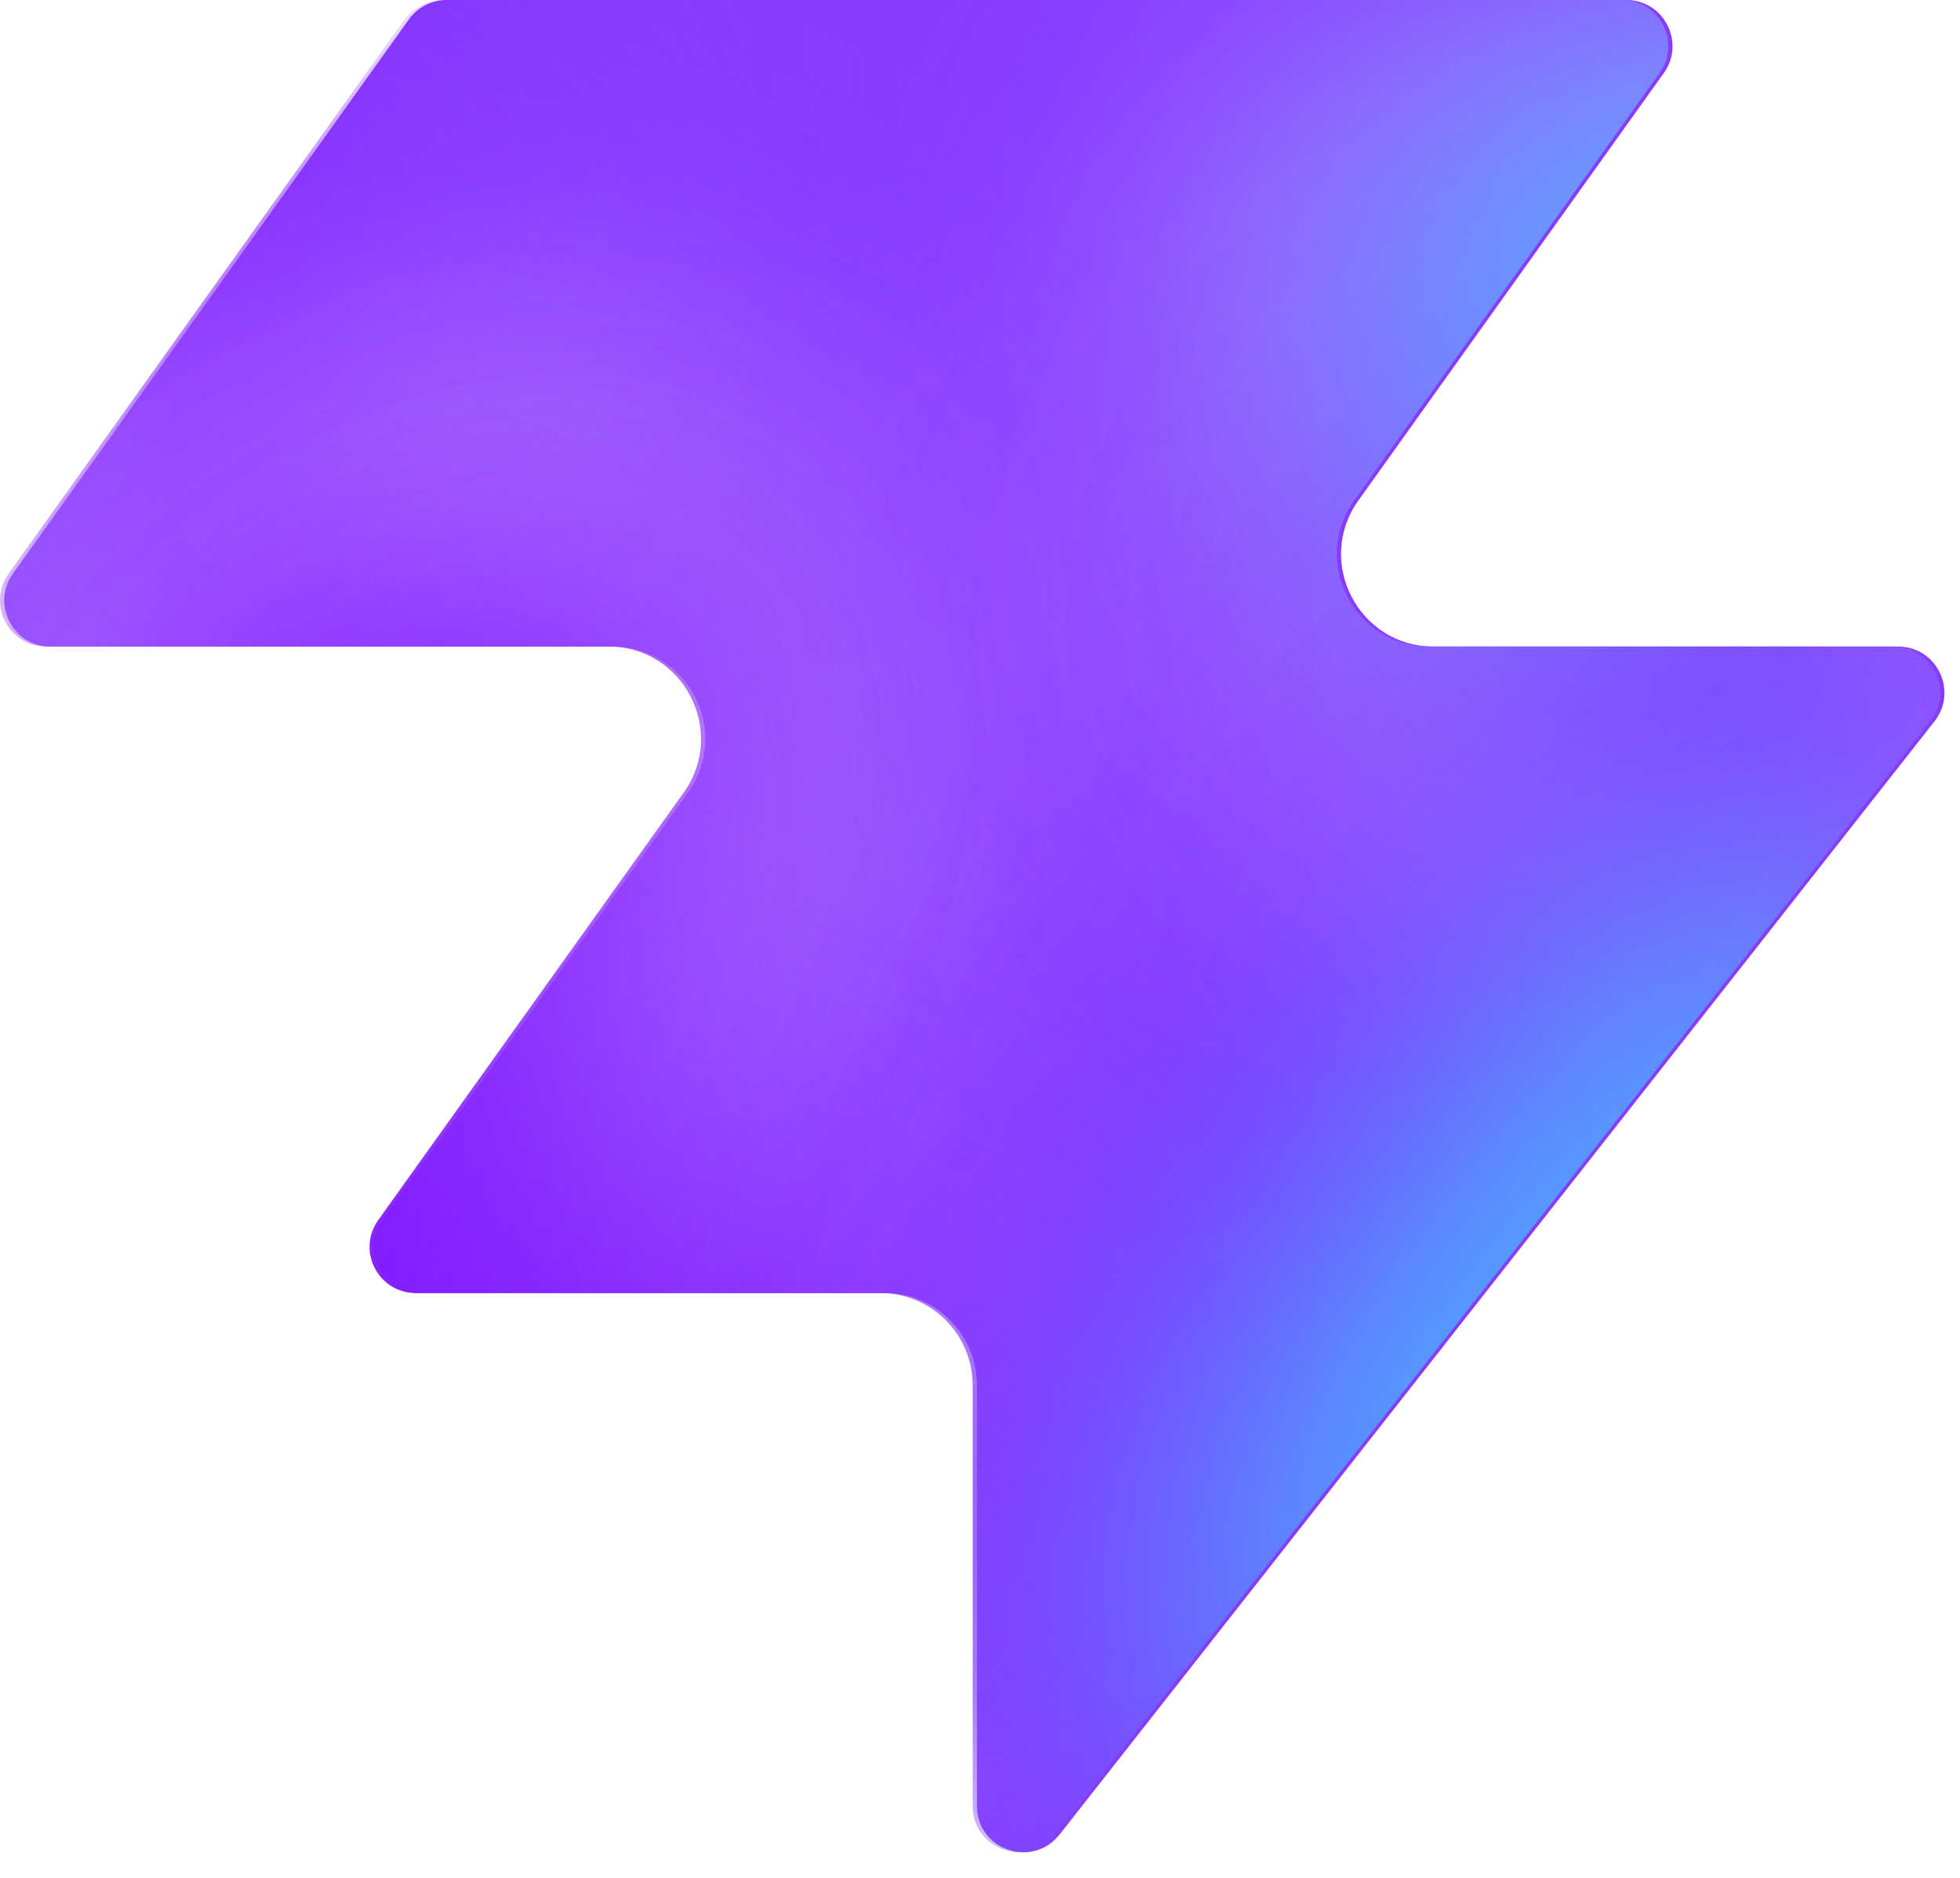
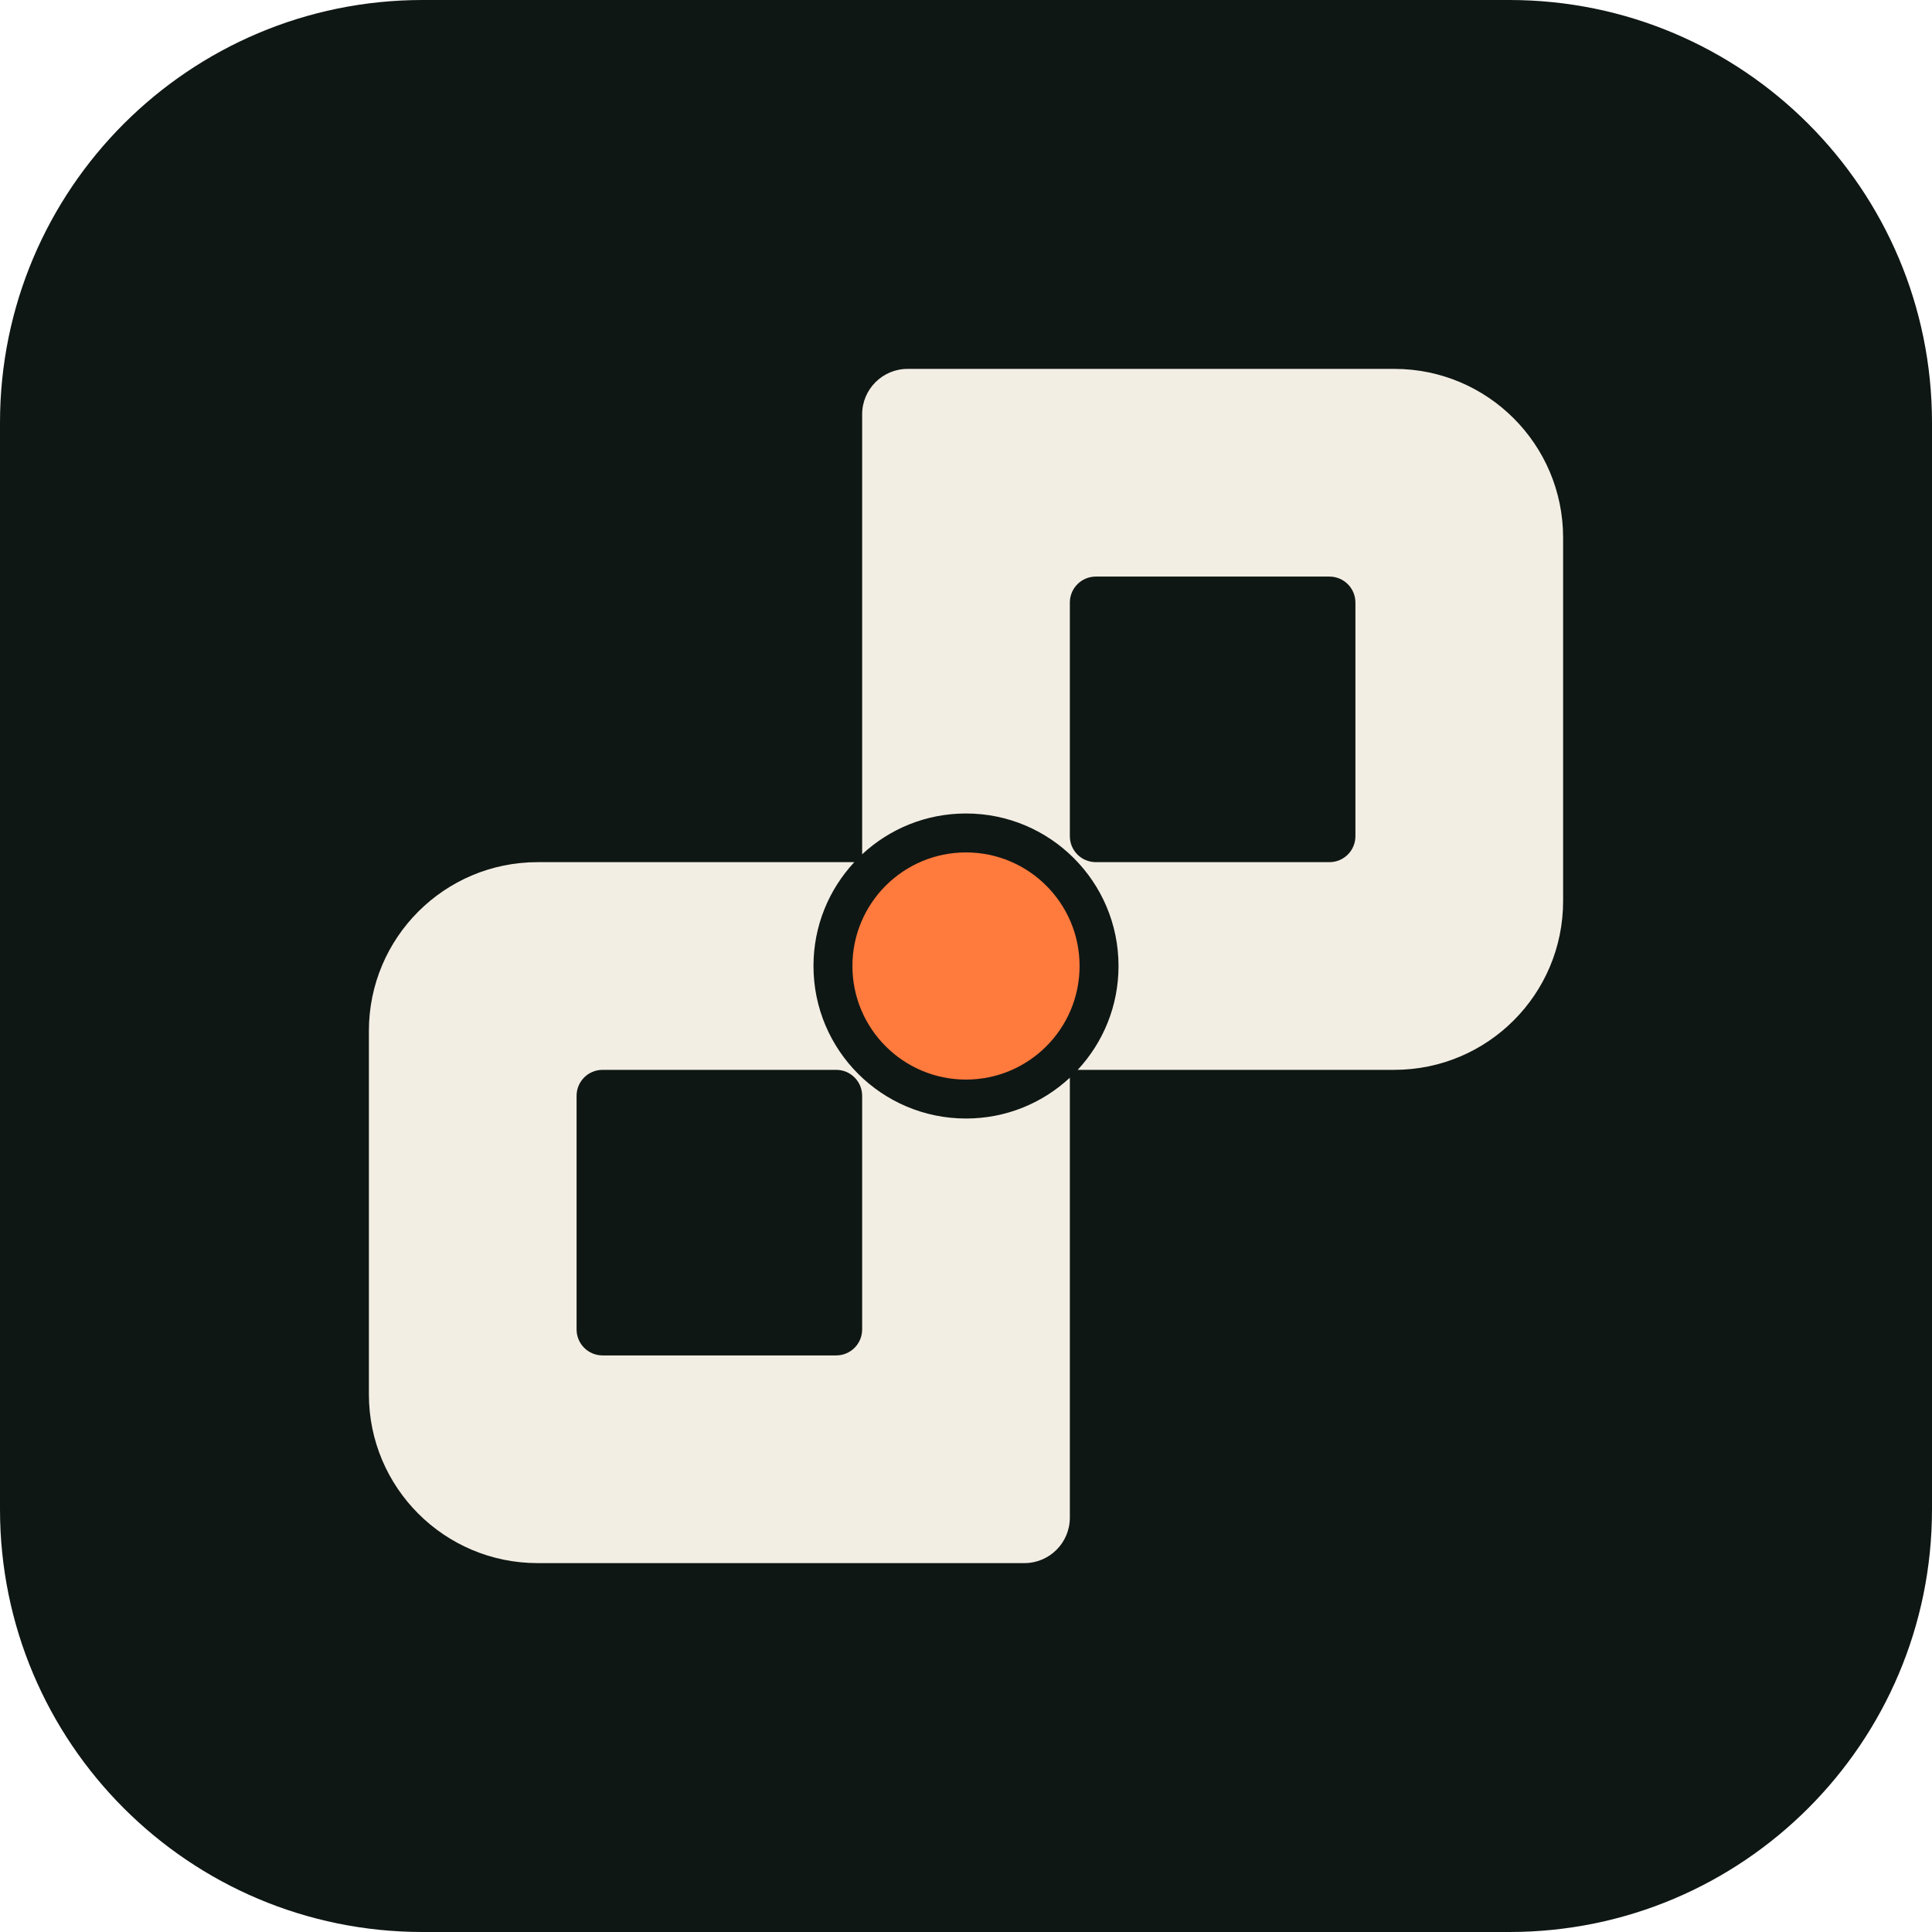
- <svg xmlns="http://www.w3.org/2000/svg" width="48" height="46" fill="none" viewBox="0 0 48 46">
-   <path fill="#863bff" d="M25.946 44.938c-.664.845-2.021.375-2.021-.698V33.937a2.26 2.26 0 0 0-2.262-2.262H10.287c-.92 0-1.456-1.04-.92-1.788l7.48-10.471c1.07-1.497 0-3.578-1.842-3.578H1.237c-.92 0-1.456-1.04-.92-1.788L10.013.474c.214-.297.556-.474.92-.474h28.894c.92 0 1.456 1.04.92 1.788l-7.48 10.471c-1.07 1.498 0 3.579 1.842 3.579h11.377c.943 0 1.473 1.088.89 1.83L25.947 44.94z" style="fill:#863bff;fill:color(display-p3 .525 .23 1);fill-opacity:1" />
-   <mask id="a" width="48" height="46" x="0" y="0" maskUnits="userSpaceOnUse" style="mask-type:alpha">
-     <path fill="#000" d="M25.842 44.938c-.664.844-2.021.375-2.021-.698V33.937a2.26 2.26 0 0 0-2.262-2.262H10.183c-.92 0-1.456-1.04-.92-1.788l7.48-10.471c1.07-1.498 0-3.579-1.842-3.579H1.133c-.92 0-1.456-1.04-.92-1.787L9.91.473c.214-.297.556-.474.92-.474h28.894c.92 0 1.456 1.04.92 1.788l-7.48 10.471c-1.07 1.498 0 3.578 1.842 3.578h11.377c.943 0 1.473 1.088.89 1.832L25.843 44.94z" style="fill:#000;fill-opacity:1" />
-   </mask>
-   <g mask="url(#a)">
-     <g filter="url(#b)">
-       <ellipse cx="5.508" cy="14.704" fill="#ede6ff" rx="5.508" ry="14.704" style="fill:#ede6ff;fill:color(display-p3 .927 .903 1);fill-opacity:1" transform="matrix(.00324 1 1 -.00324 -4.47 31.516)" />
-     </g>
-     <g filter="url(#c)">
-       <ellipse cx="10.399" cy="29.851" fill="#ede6ff" rx="10.399" ry="29.851" style="fill:#ede6ff;fill:color(display-p3 .927 .903 1);fill-opacity:1" transform="matrix(.00324 1 1 -.00324 -39.328 7.883)" />
-     </g>
-     <g filter="url(#d)">
-       <ellipse cx="5.508" cy="30.487" fill="#7e14ff" rx="5.508" ry="30.487" style="fill:#7e14ff;fill:color(display-p3 .492 .077 1);fill-opacity:1" transform="rotate(89.814 -25.913 -14.639)scale(1 -1)" />
-     </g>
-     <g filter="url(#e)">
-       <ellipse cx="5.508" cy="30.599" fill="#7e14ff" rx="5.508" ry="30.599" style="fill:#7e14ff;fill:color(display-p3 .492 .077 1);fill-opacity:1" transform="rotate(89.814 -32.644 -3.334)scale(1 -1)" />
-     </g>
-     <g filter="url(#f)">
-       <ellipse cx="5.508" cy="30.599" fill="#7e14ff" rx="5.508" ry="30.599" style="fill:#7e14ff;fill:color(display-p3 .492 .077 1);fill-opacity:1" transform="matrix(.00324 1 1 -.00324 -34.34 30.47)" />
-     </g>
-     <g filter="url(#g)">
-       <ellipse cx="14.072" cy="22.078" fill="#ede6ff" rx="14.072" ry="22.078" style="fill:#ede6ff;fill:color(display-p3 .927 .903 1);fill-opacity:1" transform="rotate(93.35 24.506 48.493)scale(-1 1)" />
-     </g>
-     <g filter="url(#h)">
-       <ellipse cx="3.47" cy="21.501" fill="#7e14ff" rx="3.47" ry="21.501" style="fill:#7e14ff;fill:color(display-p3 .492 .077 1);fill-opacity:1" transform="rotate(89.009 28.708 47.59)scale(-1 1)" />
-     </g>
-     <g filter="url(#i)">
-       <ellipse cx="3.47" cy="21.501" fill="#7e14ff" rx="3.47" ry="21.501" style="fill:#7e14ff;fill:color(display-p3 .492 .077 1);fill-opacity:1" transform="rotate(89.009 28.708 47.59)scale(-1 1)" />
-     </g>
-     <g filter="url(#j)">
-       <ellipse cx=".387" cy="8.972" fill="#7e14ff" rx="4.407" ry="29.108" style="fill:#7e14ff;fill:color(display-p3 .492 .077 1);fill-opacity:1" transform="rotate(39.51 .387 8.972)" />
-     </g>
-     <g filter="url(#k)">
-       <ellipse cx="47.523" cy="-6.092" fill="#7e14ff" rx="4.407" ry="29.108" style="fill:#7e14ff;fill:color(display-p3 .492 .077 1);fill-opacity:1" transform="rotate(37.892 47.523 -6.092)" />
-     </g>
-     <g filter="url(#l)">
-       <ellipse cx="41.412" cy="6.333" fill="#47bfff" rx="5.971" ry="9.665" style="fill:#47bfff;fill:color(display-p3 .28 .748 1);fill-opacity:1" transform="rotate(37.892 41.412 6.333)" />
-     </g>
-     <g filter="url(#m)">
-       <ellipse cx="-1.879" cy="38.332" fill="#7e14ff" rx="4.407" ry="29.108" style="fill:#7e14ff;fill:color(display-p3 .492 .077 1);fill-opacity:1" transform="rotate(37.892 -1.88 38.332)" />
-     </g>
-     <g filter="url(#n)">
-       <ellipse cx="-1.879" cy="38.332" fill="#7e14ff" rx="4.407" ry="29.108" style="fill:#7e14ff;fill:color(display-p3 .492 .077 1);fill-opacity:1" transform="rotate(37.892 -1.88 38.332)" />
-     </g>
-     <g filter="url(#o)">
-       <ellipse cx="35.651" cy="29.907" fill="#7e14ff" rx="4.407" ry="29.108" style="fill:#7e14ff;fill:color(display-p3 .492 .077 1);fill-opacity:1" transform="rotate(37.892 35.651 29.907)" />
-     </g>
-     <g filter="url(#p)">
-       <ellipse cx="38.418" cy="32.4" fill="#47bfff" rx="5.971" ry="15.297" style="fill:#47bfff;fill:color(display-p3 .28 .748 1);fill-opacity:1" transform="rotate(37.892 38.418 32.4)" />
-     </g>
-   </g>
-   <defs>
-     <filter id="b" width="60.045" height="41.654" x="-19.77" y="16.149" color-interpolation-filters="sRGB" filterUnits="userSpaceOnUse">
-       <feFlood flood-opacity="0" result="BackgroundImageFix" />
-       <feBlend in="SourceGraphic" in2="BackgroundImageFix" result="shape" />
-       <feGaussianBlur result="effect1_foregroundBlur_2002_17158" stdDeviation="7.659" />
-     </filter>
-     <filter id="c" width="90.34" height="51.437" x="-54.613" y="-7.533" color-interpolation-filters="sRGB" filterUnits="userSpaceOnUse">
-       <feFlood flood-opacity="0" result="BackgroundImageFix" />
-       <feBlend in="SourceGraphic" in2="BackgroundImageFix" result="shape" />
-       <feGaussianBlur result="effect1_foregroundBlur_2002_17158" stdDeviation="7.659" />
-     </filter>
-     <filter id="d" width="79.355" height="29.4" x="-49.64" y="2.03" color-interpolation-filters="sRGB" filterUnits="userSpaceOnUse">
-       <feFlood flood-opacity="0" result="BackgroundImageFix" />
-       <feBlend in="SourceGraphic" in2="BackgroundImageFix" result="shape" />
-       <feGaussianBlur result="effect1_foregroundBlur_2002_17158" stdDeviation="4.596" />
-     </filter>
-     <filter id="e" width="79.579" height="29.4" x="-45.045" y="20.029" color-interpolation-filters="sRGB" filterUnits="userSpaceOnUse">
-       <feFlood flood-opacity="0" result="BackgroundImageFix" />
-       <feBlend in="SourceGraphic" in2="BackgroundImageFix" result="shape" />
-       <feGaussianBlur result="effect1_foregroundBlur_2002_17158" stdDeviation="4.596" />
-     </filter>
-     <filter id="f" width="79.579" height="29.4" x="-43.513" y="21.178" color-interpolation-filters="sRGB" filterUnits="userSpaceOnUse">
-       <feFlood flood-opacity="0" result="BackgroundImageFix" />
-       <feBlend in="SourceGraphic" in2="BackgroundImageFix" result="shape" />
-       <feGaussianBlur result="effect1_foregroundBlur_2002_17158" stdDeviation="4.596" />
-     </filter>
-     <filter id="g" width="74.749" height="58.852" x="15.756" y="-17.901" color-interpolation-filters="sRGB" filterUnits="userSpaceOnUse">
-       <feFlood flood-opacity="0" result="BackgroundImageFix" />
-       <feBlend in="SourceGraphic" in2="BackgroundImageFix" result="shape" />
-       <feGaussianBlur result="effect1_foregroundBlur_2002_17158" stdDeviation="7.659" />
-     </filter>
-     <filter id="h" width="61.377" height="25.362" x="23.548" y="2.284" color-interpolation-filters="sRGB" filterUnits="userSpaceOnUse">
-       <feFlood flood-opacity="0" result="BackgroundImageFix" />
-       <feBlend in="SourceGraphic" in2="BackgroundImageFix" result="shape" />
-       <feGaussianBlur result="effect1_foregroundBlur_2002_17158" stdDeviation="4.596" />
-     </filter>
-     <filter id="i" width="61.377" height="25.362" x="23.548" y="2.284" color-interpolation-filters="sRGB" filterUnits="userSpaceOnUse">
-       <feFlood flood-opacity="0" result="BackgroundImageFix" />
-       <feBlend in="SourceGraphic" in2="BackgroundImageFix" result="shape" />
-       <feGaussianBlur result="effect1_foregroundBlur_2002_17158" stdDeviation="4.596" />
-     </filter>
-     <filter id="j" width="56.045" height="63.649" x="-27.636" y="-22.853" color-interpolation-filters="sRGB" filterUnits="userSpaceOnUse">
-       <feFlood flood-opacity="0" result="BackgroundImageFix" />
-       <feBlend in="SourceGraphic" in2="BackgroundImageFix" result="shape" />
-       <feGaussianBlur result="effect1_foregroundBlur_2002_17158" stdDeviation="4.596" />
-     </filter>
-     <filter id="k" width="54.814" height="64.646" x="20.116" y="-38.415" color-interpolation-filters="sRGB" filterUnits="userSpaceOnUse">
-       <feFlood flood-opacity="0" result="BackgroundImageFix" />
-       <feBlend in="SourceGraphic" in2="BackgroundImageFix" result="shape" />
-       <feGaussianBlur result="effect1_foregroundBlur_2002_17158" stdDeviation="4.596" />
-     </filter>
-     <filter id="l" width="33.541" height="35.313" x="24.641" y="-11.323" color-interpolation-filters="sRGB" filterUnits="userSpaceOnUse">
-       <feFlood flood-opacity="0" result="BackgroundImageFix" />
-       <feBlend in="SourceGraphic" in2="BackgroundImageFix" result="shape" />
-       <feGaussianBlur result="effect1_foregroundBlur_2002_17158" stdDeviation="4.596" />
-     </filter>
-     <filter id="m" width="54.814" height="64.646" x="-29.286" y="6.009" color-interpolation-filters="sRGB" filterUnits="userSpaceOnUse">
-       <feFlood flood-opacity="0" result="BackgroundImageFix" />
-       <feBlend in="SourceGraphic" in2="BackgroundImageFix" result="shape" />
-       <feGaussianBlur result="effect1_foregroundBlur_2002_17158" stdDeviation="4.596" />
-     </filter>
-     <filter id="n" width="54.814" height="64.646" x="-29.286" y="6.009" color-interpolation-filters="sRGB" filterUnits="userSpaceOnUse">
-       <feFlood flood-opacity="0" result="BackgroundImageFix" />
-       <feBlend in="SourceGraphic" in2="BackgroundImageFix" result="shape" />
-       <feGaussianBlur result="effect1_foregroundBlur_2002_17158" stdDeviation="4.596" />
-     </filter>
-     <filter id="o" width="54.814" height="64.646" x="8.244" y="-2.416" color-interpolation-filters="sRGB" filterUnits="userSpaceOnUse">
-       <feFlood flood-opacity="0" result="BackgroundImageFix" />
-       <feBlend in="SourceGraphic" in2="BackgroundImageFix" result="shape" />
-       <feGaussianBlur result="effect1_foregroundBlur_2002_17158" stdDeviation="4.596" />
-     </filter>
-     <filter id="p" width="39.409" height="43.623" x="18.713" y="10.588" color-interpolation-filters="sRGB" filterUnits="userSpaceOnUse">
-       <feFlood flood-opacity="0" result="BackgroundImageFix" />
-       <feBlend in="SourceGraphic" in2="BackgroundImageFix" result="shape" />
-       <feGaussianBlur result="effect1_foregroundBlur_2002_17158" stdDeviation="4.596" />
-     </filter>
-   </defs>
+ <svg xmlns="http://www.w3.org/2000/svg" viewBox="0 0 256 256" role="img">
+   <rect width="256" height="256" rx="56" fill="#0F1714" />
+   <path fill="#F3EEE4" d="M120.26 48.88L184.76 48.88C197.11 48.88 207.12 58.89 207.12 71.24L207.12 119.4C207.12 131.75 197.11 141.76 184.76 141.76L142.8 141.76C146.16 138.15 148.21 133.32 148.21 128C148.21 116.84 139.16 107.79 128 107.79C122.68 107.79 117.85 109.84 114.24 113.2L114.24 54.9C114.24 51.58 116.94 48.88 120.26 48.88ZM141.76 142.8L141.76 201.1C141.76 204.42 139.06 207.12 135.74 207.12L71.24 207.12C58.89 207.12 48.88 197.11 48.88 184.76L48.88 136.6C48.88 124.25 58.89 114.24 71.24 114.24L113.2 114.24C109.84 117.85 107.79 122.68 107.79 128C107.79 139.16 116.84 148.21 128 148.21C133.32 148.21 138.15 146.16 141.76 142.8ZM79.84 141.76C77.94 141.76 76.4 143.3 76.4 145.2L76.4 176.16C76.4 178.06 77.94 179.6 79.84 179.6L110.8 179.6C112.7 179.6 114.24 178.06 114.24 176.16L114.24 145.2C114.24 143.3 112.7 141.76 110.8 141.76ZM145.2 76.4C143.3 76.4 141.76 77.94 141.76 79.84L141.76 110.8C141.76 112.7 143.3 114.24 145.2 114.24L176.16 114.24C178.06 114.24 179.6 112.7 179.6 110.8L179.6 79.84C179.6 77.94 178.06 76.4 176.16 76.4Z" />
+   <path fill="#FF7A3D" d="M143.05 128C143.05 136.31 136.31 143.05 128 143.05C119.69 143.05 112.95 136.31 112.95 128C112.95 119.69 119.69 112.95 128 112.95C136.31 112.95 143.05 119.69 143.05 128Z" />
</svg>
